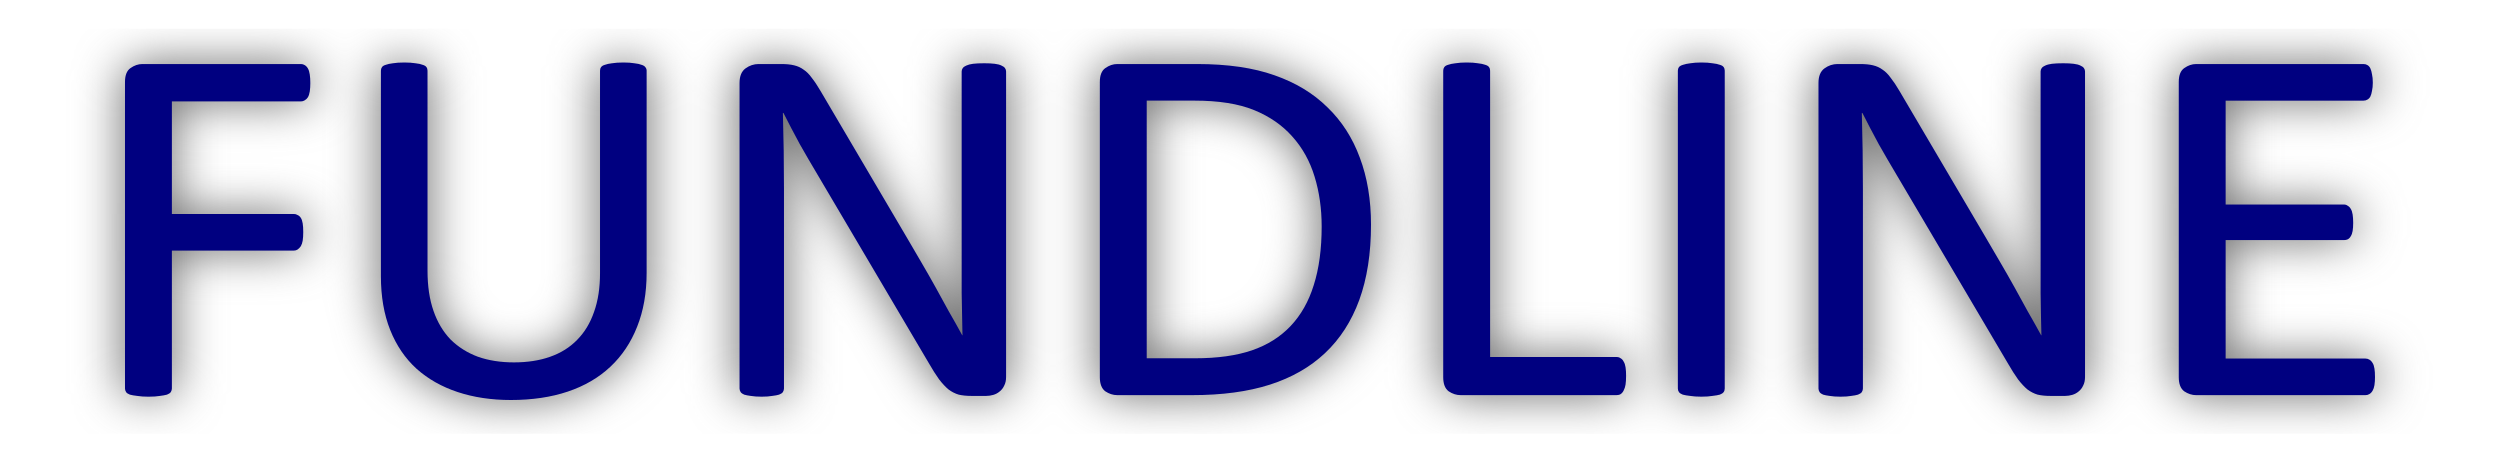
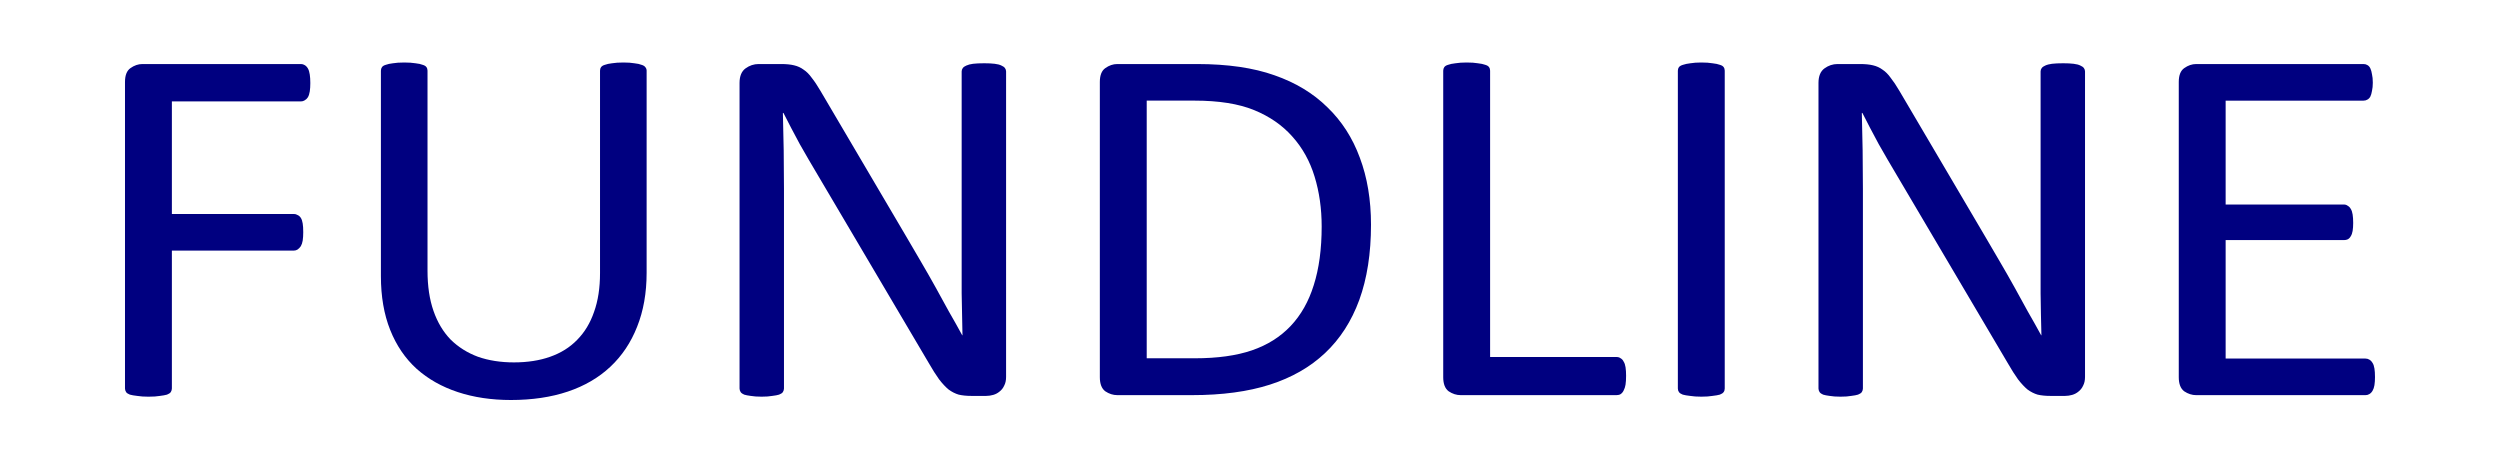
<svg xmlns="http://www.w3.org/2000/svg" width="2000" height="369.999" viewBox="0 0 529.167 97.896" version="1.1" id="svg18">
  <defs id="defs12">
    <filter style="color-interpolation-filters:sRGB;" id="filter849">
      <feFlood flood-opacity="1" flood-color="rgb(100,100,100)" result="flood" id="feFlood839" />
      <feComposite in="flood" in2="SourceGraphic" operator="in" result="composite1" id="feComposite841" />
      <feGaussianBlur in="composite1" stdDeviation="5" result="blur" id="feGaussianBlur843" />
      <feOffset dx="0" dy="0" result="offset" id="feOffset845" />
      <feComposite in="SourceGraphic" in2="offset" operator="over" result="composite2" id="feComposite847" />
    </filter>
  </defs>
  <g id="layer1">
-     <g aria-label="FUNDLINE" transform="scale(1.03203,0.9689637)" id="text22" style="font-style:normal;font-variant:normal;font-weight:normal;font-stretch:normal;font-size:114.473px;line-height:1.25;font-family:Calibri;-inkscape-font-specification:'Calibri, Normal';font-variant-ligatures:normal;font-variant-caps:normal;font-variant-numeric:normal;font-variant-east-asian:normal;fill:#000080;fill-opacity:1;stroke:none;stroke-width:2.862;filter:url(#filter849)">
-       <path d="m 63.646,18.124 q 0,1.062 -0.112,1.845 -0.112,0.783 -0.391,1.286 -0.279,0.447 -0.671,0.671 -0.335,0.224 -0.727,0.224 H 35.251 v 24.594 h 25.041 q 0.391,0 0.727,0.224 0.391,0.168 0.671,0.615 0.279,0.447 0.391,1.23 0.112,0.727 0.112,1.9 0,1.062 -0.112,1.845 -0.112,0.727 -0.391,1.23 -0.279,0.447 -0.671,0.727 -0.335,0.224 -0.727,0.224 H 35.251 v 30.127 q 0,0.391 -0.224,0.783 -0.224,0.335 -0.783,0.559 -0.559,0.168 -1.453,0.279 -0.894,0.168 -2.348,0.168 -1.341,0 -2.292,-0.168 -0.95,-0.112 -1.509,-0.279 -0.559,-0.224 -0.783,-0.559 -0.224,-0.391 -0.224,-0.783 V 17.901 q 0,-2.18 1.118,-3.018 1.174,-0.894 2.459,-0.894 h 32.531 q 0.391,0 0.727,0.224 0.391,0.224 0.671,0.727 0.279,0.503 0.391,1.341 0.112,0.783 0.112,1.845 z" style="font-style:normal;font-variant:normal;font-weight:normal;font-stretch:normal;font-size:114.473px;font-family:Calibri;-inkscape-font-specification:'Calibri, Normal';font-variant-ligatures:normal;font-variant-caps:normal;font-variant-numeric:normal;font-variant-east-asian:normal;fill:#000080;fill-opacity:1;stroke-width:2.862" id="path832" />
-       <path d="m 132.62,59.599 q 0,6.596 -1.956,11.794 -1.9,5.142 -5.478,8.72 -3.577,3.577 -8.72,5.422 -5.142,1.845 -11.682,1.845 -5.981,0 -10.9,-1.733 -4.919,-1.733 -8.44,-5.086 -3.521,-3.41 -5.422,-8.496 -1.9,-5.086 -1.9,-11.738 v -44.884 q 0,-0.447 0.224,-0.783 0.224,-0.335 0.783,-0.503 0.559,-0.224 1.453,-0.335 0.894,-0.168 2.348,-0.168 1.341,0 2.292,0.168 0.95,0.112 1.453,0.335 0.559,0.168 0.783,0.503 0.224,0.335 0.224,0.783 v 43.71 q 0,5.031 1.23,8.776 1.23,3.745 3.521,6.26 2.348,2.459 5.589,3.745 3.298,1.23 7.378,1.23 4.192,0 7.434,-1.23 3.298,-1.23 5.534,-3.689 2.292,-2.459 3.465,-6.093 1.23,-3.633 1.23,-8.496 V 15.442 q 0,-0.447 0.224,-0.783 0.224,-0.335 0.783,-0.503 0.559,-0.224 1.453,-0.335 0.95,-0.168 2.348,-0.168 1.341,0 2.236,0.168 0.95,0.112 1.453,0.335 0.559,0.168 0.783,0.503 0.279,0.335 0.279,0.783 z" style="font-style:normal;font-variant:normal;font-weight:normal;font-stretch:normal;font-size:114.473px;font-family:Calibri;-inkscape-font-specification:'Calibri, Normal';font-variant-ligatures:normal;font-variant-caps:normal;font-variant-numeric:normal;font-variant-east-asian:normal;fill:#000080;fill-opacity:1;stroke-width:2.862" id="path834" />
-       <path d="m 206.345,82.348 q 0,1.118 -0.391,1.9 -0.335,0.783 -0.95,1.286 -0.559,0.503 -1.286,0.727 -0.727,0.224 -1.453,0.224 h -3.074 q -1.453,0 -2.571,-0.279 -1.062,-0.335 -2.068,-1.118 -0.95,-0.838 -1.956,-2.236 -0.95,-1.397 -2.124,-3.577 L 167.666,38.135 q -1.789,-3.186 -3.633,-6.651 -1.789,-3.521 -3.354,-6.819 h -0.112 q 0.112,4.024 0.168,8.217 0.056,4.192 0.056,8.328 v 43.654 q 0,0.391 -0.224,0.783 -0.224,0.335 -0.783,0.559 -0.503,0.168 -1.397,0.279 -0.838,0.168 -2.18,0.168 -1.341,0 -2.236,-0.168 -0.838,-0.112 -1.341,-0.279 -0.503,-0.224 -0.727,-0.559 -0.224,-0.391 -0.224,-0.783 V 18.124 q 0,-2.236 1.23,-3.186 1.23,-0.95 2.683,-0.95 h 4.583 q 1.621,0 2.683,0.279 1.118,0.279 1.956,0.95 0.894,0.615 1.677,1.789 0.838,1.118 1.789,2.851 l 17.551,31.748 q 1.621,2.907 3.13,5.701 1.509,2.739 2.907,5.422 1.397,2.683 2.739,5.31 1.397,2.571 2.739,5.198 h 0.056 q -0.112,-4.416 -0.168,-9.167 0,-4.807 0,-9.223 V 15.609 q 0,-0.391 0.224,-0.727 0.224,-0.335 0.727,-0.559 0.559,-0.279 1.397,-0.391 0.894,-0.112 2.292,-0.112 1.23,0 2.124,0.112 0.894,0.112 1.397,0.391 0.503,0.224 0.727,0.559 0.224,0.335 0.224,0.727 z" style="font-style:normal;font-variant:normal;font-weight:normal;font-stretch:normal;font-size:114.473px;font-family:Calibri;-inkscape-font-specification:'Calibri, Normal';font-variant-ligatures:normal;font-variant-caps:normal;font-variant-numeric:normal;font-variant-east-asian:normal;fill:#000080;fill-opacity:1;stroke-width:2.862" id="path836" />
-       <path d="m 281.189,49.09 q 0,9.39 -2.403,16.433 -2.403,6.987 -7.043,11.626 -4.583,4.583 -11.291,6.875 -6.707,2.292 -15.986,2.292 h -15.315 q -1.286,0 -2.459,-0.838 -1.118,-0.894 -1.118,-3.074 V 17.901 q 0,-2.18 1.118,-3.018 1.174,-0.894 2.459,-0.894 h 16.377 q 9.39,0 15.874,2.459 6.484,2.403 10.844,6.987 4.416,4.527 6.651,11.011 2.292,6.484 2.292,14.644 z m -10.117,0.391 q 0,-5.869 -1.453,-10.9 -1.453,-5.086 -4.583,-8.776 -3.074,-3.689 -7.825,-5.757 -4.751,-2.068 -12.241,-2.068 h -9.782 v 56.286 h 9.893 q 6.931,0 11.682,-1.733 4.751,-1.733 7.937,-5.31 3.186,-3.577 4.751,-8.943 1.621,-5.422 1.621,-12.8 z" style="font-style:normal;font-variant:normal;font-weight:normal;font-stretch:normal;font-size:114.473px;font-family:Calibri;-inkscape-font-specification:'Calibri, Normal';font-variant-ligatures:normal;font-variant-caps:normal;font-variant-numeric:normal;font-variant-east-asian:normal;fill:#000080;fill-opacity:1;stroke-width:2.862" id="path838" />
-       <path d="m 333.506,82.124 q 0,1.118 -0.112,1.9 -0.112,0.727 -0.391,1.286 -0.224,0.503 -0.615,0.783 -0.335,0.224 -0.838,0.224 h -31.972 q -1.286,0 -2.459,-0.838 -1.118,-0.894 -1.118,-3.074 V 15.442 q 0,-0.447 0.224,-0.783 0.224,-0.335 0.783,-0.503 0.559,-0.224 1.509,-0.335 0.95,-0.168 2.292,-0.168 1.397,0 2.292,0.168 0.95,0.112 1.509,0.335 0.559,0.168 0.783,0.503 0.224,0.335 0.224,0.783 v 62.546 h 25.935 q 0.503,0 0.838,0.279 0.391,0.224 0.615,0.727 0.279,0.447 0.391,1.23 0.112,0.783 0.112,1.9 z" style="font-style:normal;font-variant:normal;font-weight:normal;font-stretch:normal;font-size:114.473px;font-family:Calibri;-inkscape-font-specification:'Calibri, Normal';font-variant-ligatures:normal;font-variant-caps:normal;font-variant-numeric:normal;font-variant-east-asian:normal;fill:#000080;fill-opacity:1;stroke-width:2.862" id="path840" />
-       <path d="m 353.74,84.863 q 0,0.447 -0.224,0.783 -0.224,0.335 -0.783,0.559 -0.559,0.168 -1.509,0.279 -0.894,0.168 -2.292,0.168 -1.341,0 -2.292,-0.168 -0.95,-0.112 -1.509,-0.279 -0.559,-0.224 -0.783,-0.559 -0.224,-0.335 -0.224,-0.783 v -69.421 q 0,-0.447 0.224,-0.783 0.279,-0.335 0.838,-0.503 0.615,-0.224 1.509,-0.335 0.95,-0.168 2.236,-0.168 1.397,0 2.292,0.168 0.95,0.112 1.509,0.335 0.559,0.168 0.783,0.503 0.224,0.335 0.224,0.783 z" style="font-style:normal;font-variant:normal;font-weight:normal;font-stretch:normal;font-size:114.473px;font-family:Calibri;-inkscape-font-specification:'Calibri, Normal';font-variant-ligatures:normal;font-variant-caps:normal;font-variant-numeric:normal;font-variant-east-asian:normal;fill:#000080;fill-opacity:1;stroke-width:2.862" id="path842" />
-       <path d="m 427.633,82.348 q 0,1.118 -0.391,1.9 -0.335,0.783 -0.95,1.286 -0.559,0.503 -1.286,0.727 -0.727,0.224 -1.453,0.224 h -3.074 q -1.453,0 -2.571,-0.279 -1.062,-0.335 -2.068,-1.118 -0.95,-0.838 -1.956,-2.236 -0.95,-1.397 -2.124,-3.577 L 388.954,38.135 q -1.789,-3.186 -3.633,-6.651 -1.789,-3.521 -3.354,-6.819 h -0.112 q 0.112,4.024 0.168,8.217 0.056,4.192 0.056,8.328 v 43.654 q 0,0.391 -0.224,0.783 -0.224,0.335 -0.783,0.559 -0.503,0.168 -1.397,0.279 -0.838,0.168 -2.18,0.168 -1.341,0 -2.236,-0.168 -0.838,-0.112 -1.341,-0.279 -0.503,-0.224 -0.727,-0.559 -0.224,-0.391 -0.224,-0.783 V 18.124 q 0,-2.236 1.23,-3.186 1.23,-0.95 2.683,-0.95 h 4.583 q 1.621,0 2.683,0.279 1.118,0.279 1.956,0.95 0.894,0.615 1.677,1.789 0.838,1.118 1.789,2.851 l 17.551,31.748 q 1.621,2.907 3.13,5.701 1.509,2.739 2.907,5.422 1.397,2.683 2.739,5.31 1.397,2.571 2.739,5.198 h 0.056 q -0.112,-4.416 -0.168,-9.167 0,-4.807 0,-9.223 V 15.609 q 0,-0.391 0.224,-0.727 0.224,-0.335 0.727,-0.559 0.559,-0.279 1.397,-0.391 0.894,-0.112 2.292,-0.112 1.23,0 2.124,0.112 0.894,0.112 1.397,0.391 0.503,0.224 0.727,0.559 0.224,0.335 0.224,0.727 z" style="font-style:normal;font-variant:normal;font-weight:normal;font-stretch:normal;font-size:114.473px;font-family:Calibri;-inkscape-font-specification:'Calibri, Normal';font-variant-ligatures:normal;font-variant-caps:normal;font-variant-numeric:normal;font-variant-east-asian:normal;fill:#000080;fill-opacity:1;stroke-width:2.862" id="path844" />
-       <path d="m 487.106,82.348 q 0,1.006 -0.112,1.789 -0.112,0.727 -0.391,1.23 -0.279,0.503 -0.671,0.727 -0.335,0.224 -0.783,0.224 h -34.711 q -1.286,0 -2.459,-0.838 -1.118,-0.894 -1.118,-3.074 V 17.901 q 0,-2.18 1.118,-3.018 1.174,-0.894 2.459,-0.894 h 34.319 q 0.447,0 0.783,0.224 0.391,0.224 0.615,0.727 0.224,0.503 0.335,1.286 0.168,0.727 0.168,1.845 0,1.006 -0.168,1.789 -0.112,0.727 -0.335,1.23 -0.224,0.447 -0.615,0.671 -0.335,0.224 -0.783,0.224 h -28.283 v 22.693 h 24.258 q 0.447,0 0.783,0.279 0.391,0.224 0.615,0.671 0.279,0.447 0.391,1.23 0.112,0.783 0.112,1.845 0,1.006 -0.112,1.733 -0.112,0.727 -0.391,1.174 -0.224,0.447 -0.615,0.671 -0.335,0.168 -0.783,0.168 h -24.258 v 25.879 h 28.674 q 0.447,0 0.783,0.224 0.391,0.224 0.671,0.727 0.279,0.447 0.391,1.23 0.112,0.727 0.112,1.845 z" style="font-style:normal;font-variant:normal;font-weight:normal;font-stretch:normal;font-size:114.473px;font-family:Calibri;-inkscape-font-specification:'Calibri, Normal';font-variant-ligatures:normal;font-variant-caps:normal;font-variant-numeric:normal;font-variant-east-asian:normal;fill:#000080;fill-opacity:1;stroke-width:2.862" id="path846" />
+     <g aria-label="FUNDLINE" transform="scale(1.03203,0.9689637)" id="text22" style="font-style:normal;font-variant:normal;font-weight:normal;font-stretch:normal;font-size:114.473px;line-height:1.25;font-family:Calibri;-inkscape-font-specification:'Calibri, Normal';font-variant-ligatures:normal;font-variant-caps:normal;font-variant-numeric:normal;font-variant-east-asian:normal;fill:#000080;fill-opacity:1;stroke:none;stroke-width:2.862;">
+       <path d="m 63.646,18.124 q 0,1.062 -0.112,1.845 -0.112,0.783 -0.391,1.286 -0.279,0.447 -0.671,0.671 -0.335,0.224 -0.727,0.224 H 35.251 v 24.594 h 25.041 q 0.391,0 0.727,0.224 0.391,0.168 0.671,0.615 0.279,0.447 0.391,1.23 0.112,0.727 0.112,1.9 0,1.062 -0.112,1.845 -0.112,0.727 -0.391,1.23 -0.279,0.447 -0.671,0.727 -0.335,0.224 -0.727,0.224 H 35.251 v 30.127 q 0,0.391 -0.224,0.783 -0.224,0.335 -0.783,0.559 -0.559,0.168 -1.453,0.279 -0.894,0.168 -2.348,0.168 -1.341,0 -2.292,-0.168 -0.95,-0.112 -1.509,-0.279 -0.559,-0.224 -0.783,-0.559 -0.224,-0.391 -0.224,-0.783 V 17.901 q 0,-2.18 1.118,-3.018 1.174,-0.894 2.459,-0.894 h 32.531 q 0.391,0 0.727,0.224 0.391,0.224 0.671,0.727 0.279,0.503 0.391,1.341 0.112,0.783 0.112,1.845 z" style="font-style:normal;font-variant:normal;font-weight:normal;font-stretch:normal;font-size:114.473px;font-family:Calibri;-inkscape-font-specification:'Calibri, Normal';font-variant-ligatures:normal;font-variant-caps:normal;font-variant-numeric:normal;font-variant-east-asian:normal;fill:#000080;fill-opacity:1;stroke-width:2.862;" id="path832" />
+       <path d="m 132.62,59.599 q 0,6.596 -1.956,11.794 -1.9,5.142 -5.478,8.72 -3.577,3.577 -8.72,5.422 -5.142,1.845 -11.682,1.845 -5.981,0 -10.9,-1.733 -4.919,-1.733 -8.44,-5.086 -3.521,-3.41 -5.422,-8.496 -1.9,-5.086 -1.9,-11.738 v -44.884 q 0,-0.447 0.224,-0.783 0.224,-0.335 0.783,-0.503 0.559,-0.224 1.453,-0.335 0.894,-0.168 2.348,-0.168 1.341,0 2.292,0.168 0.95,0.112 1.453,0.335 0.559,0.168 0.783,0.503 0.224,0.335 0.224,0.783 v 43.71 q 0,5.031 1.23,8.776 1.23,3.745 3.521,6.26 2.348,2.459 5.589,3.745 3.298,1.23 7.378,1.23 4.192,0 7.434,-1.23 3.298,-1.23 5.534,-3.689 2.292,-2.459 3.465,-6.093 1.23,-3.633 1.23,-8.496 V 15.442 q 0,-0.447 0.224,-0.783 0.224,-0.335 0.783,-0.503 0.559,-0.224 1.453,-0.335 0.95,-0.168 2.348,-0.168 1.341,0 2.236,0.168 0.95,0.112 1.453,0.335 0.559,0.168 0.783,0.503 0.279,0.335 0.279,0.783 z" style="font-style:normal;font-variant:normal;font-weight:normal;font-stretch:normal;font-size:114.473px;font-family:Calibri;-inkscape-font-specification:'Calibri, Normal';font-variant-ligatures:normal;font-variant-caps:normal;font-variant-numeric:normal;font-variant-east-asian:normal;fill:#000080;fill-opacity:1;stroke-width:2.862;" id="path834" />
+       <path d="m 206.345,82.348 q 0,1.118 -0.391,1.9 -0.335,0.783 -0.95,1.286 -0.559,0.503 -1.286,0.727 -0.727,0.224 -1.453,0.224 h -3.074 q -1.453,0 -2.571,-0.279 -1.062,-0.335 -2.068,-1.118 -0.95,-0.838 -1.956,-2.236 -0.95,-1.397 -2.124,-3.577 L 167.666,38.135 q -1.789,-3.186 -3.633,-6.651 -1.789,-3.521 -3.354,-6.819 h -0.112 q 0.112,4.024 0.168,8.217 0.056,4.192 0.056,8.328 v 43.654 q 0,0.391 -0.224,0.783 -0.224,0.335 -0.783,0.559 -0.503,0.168 -1.397,0.279 -0.838,0.168 -2.18,0.168 -1.341,0 -2.236,-0.168 -0.838,-0.112 -1.341,-0.279 -0.503,-0.224 -0.727,-0.559 -0.224,-0.391 -0.224,-0.783 V 18.124 q 0,-2.236 1.23,-3.186 1.23,-0.95 2.683,-0.95 h 4.583 q 1.621,0 2.683,0.279 1.118,0.279 1.956,0.95 0.894,0.615 1.677,1.789 0.838,1.118 1.789,2.851 l 17.551,31.748 q 1.621,2.907 3.13,5.701 1.509,2.739 2.907,5.422 1.397,2.683 2.739,5.31 1.397,2.571 2.739,5.198 h 0.056 q -0.112,-4.416 -0.168,-9.167 0,-4.807 0,-9.223 V 15.609 q 0,-0.391 0.224,-0.727 0.224,-0.335 0.727,-0.559 0.559,-0.279 1.397,-0.391 0.894,-0.112 2.292,-0.112 1.23,0 2.124,0.112 0.894,0.112 1.397,0.391 0.503,0.224 0.727,0.559 0.224,0.335 0.224,0.727 z" style="font-style:normal;font-variant:normal;font-weight:normal;font-stretch:normal;font-size:114.473px;font-family:Calibri;-inkscape-font-specification:'Calibri, Normal';font-variant-ligatures:normal;font-variant-caps:normal;font-variant-numeric:normal;font-variant-east-asian:normal;fill:#000080;fill-opacity:1;stroke-width:2.862;" id="path836" />
+       <path d="m 281.189,49.09 q 0,9.39 -2.403,16.433 -2.403,6.987 -7.043,11.626 -4.583,4.583 -11.291,6.875 -6.707,2.292 -15.986,2.292 h -15.315 q -1.286,0 -2.459,-0.838 -1.118,-0.894 -1.118,-3.074 V 17.901 q 0,-2.18 1.118,-3.018 1.174,-0.894 2.459,-0.894 h 16.377 q 9.39,0 15.874,2.459 6.484,2.403 10.844,6.987 4.416,4.527 6.651,11.011 2.292,6.484 2.292,14.644 z m -10.117,0.391 q 0,-5.869 -1.453,-10.9 -1.453,-5.086 -4.583,-8.776 -3.074,-3.689 -7.825,-5.757 -4.751,-2.068 -12.241,-2.068 h -9.782 v 56.286 h 9.893 q 6.931,0 11.682,-1.733 4.751,-1.733 7.937,-5.31 3.186,-3.577 4.751,-8.943 1.621,-5.422 1.621,-12.8 z" style="font-style:normal;font-variant:normal;font-weight:normal;font-stretch:normal;font-size:114.473px;font-family:Calibri;-inkscape-font-specification:'Calibri, Normal';font-variant-ligatures:normal;font-variant-caps:normal;font-variant-numeric:normal;font-variant-east-asian:normal;fill:#000080;fill-opacity:1;stroke-width:2.862;" id="path838" />
+       <path d="m 333.506,82.124 q 0,1.118 -0.112,1.9 -0.112,0.727 -0.391,1.286 -0.224,0.503 -0.615,0.783 -0.335,0.224 -0.838,0.224 h -31.972 q -1.286,0 -2.459,-0.838 -1.118,-0.894 -1.118,-3.074 V 15.442 q 0,-0.447 0.224,-0.783 0.224,-0.335 0.783,-0.503 0.559,-0.224 1.509,-0.335 0.95,-0.168 2.292,-0.168 1.397,0 2.292,0.168 0.95,0.112 1.509,0.335 0.559,0.168 0.783,0.503 0.224,0.335 0.224,0.783 v 62.546 h 25.935 q 0.503,0 0.838,0.279 0.391,0.224 0.615,0.727 0.279,0.447 0.391,1.23 0.112,0.783 0.112,1.9 z" style="font-style:normal;font-variant:normal;font-weight:normal;font-stretch:normal;font-size:114.473px;font-family:Calibri;-inkscape-font-specification:'Calibri, Normal';font-variant-ligatures:normal;font-variant-caps:normal;font-variant-numeric:normal;font-variant-east-asian:normal;fill:#000080;fill-opacity:1;stroke-width:2.862;" id="path840" />
+       <path d="m 353.74,84.863 q 0,0.447 -0.224,0.783 -0.224,0.335 -0.783,0.559 -0.559,0.168 -1.509,0.279 -0.894,0.168 -2.292,0.168 -1.341,0 -2.292,-0.168 -0.95,-0.112 -1.509,-0.279 -0.559,-0.224 -0.783,-0.559 -0.224,-0.335 -0.224,-0.783 v -69.421 q 0,-0.447 0.224,-0.783 0.279,-0.335 0.838,-0.503 0.615,-0.224 1.509,-0.335 0.95,-0.168 2.236,-0.168 1.397,0 2.292,0.168 0.95,0.112 1.509,0.335 0.559,0.168 0.783,0.503 0.224,0.335 0.224,0.783 z" style="font-style:normal;font-variant:normal;font-weight:normal;font-stretch:normal;font-size:114.473px;font-family:Calibri;-inkscape-font-specification:'Calibri, Normal';font-variant-ligatures:normal;font-variant-caps:normal;font-variant-numeric:normal;font-variant-east-asian:normal;fill:#000080;fill-opacity:1;stroke-width:2.862;" id="path842" />
+       <path d="m 427.633,82.348 q 0,1.118 -0.391,1.9 -0.335,0.783 -0.95,1.286 -0.559,0.503 -1.286,0.727 -0.727,0.224 -1.453,0.224 h -3.074 q -1.453,0 -2.571,-0.279 -1.062,-0.335 -2.068,-1.118 -0.95,-0.838 -1.956,-2.236 -0.95,-1.397 -2.124,-3.577 L 388.954,38.135 q -1.789,-3.186 -3.633,-6.651 -1.789,-3.521 -3.354,-6.819 h -0.112 q 0.112,4.024 0.168,8.217 0.056,4.192 0.056,8.328 v 43.654 q 0,0.391 -0.224,0.783 -0.224,0.335 -0.783,0.559 -0.503,0.168 -1.397,0.279 -0.838,0.168 -2.18,0.168 -1.341,0 -2.236,-0.168 -0.838,-0.112 -1.341,-0.279 -0.503,-0.224 -0.727,-0.559 -0.224,-0.391 -0.224,-0.783 V 18.124 q 0,-2.236 1.23,-3.186 1.23,-0.95 2.683,-0.95 h 4.583 q 1.621,0 2.683,0.279 1.118,0.279 1.956,0.95 0.894,0.615 1.677,1.789 0.838,1.118 1.789,2.851 l 17.551,31.748 q 1.621,2.907 3.13,5.701 1.509,2.739 2.907,5.422 1.397,2.683 2.739,5.31 1.397,2.571 2.739,5.198 h 0.056 q -0.112,-4.416 -0.168,-9.167 0,-4.807 0,-9.223 V 15.609 q 0,-0.391 0.224,-0.727 0.224,-0.335 0.727,-0.559 0.559,-0.279 1.397,-0.391 0.894,-0.112 2.292,-0.112 1.23,0 2.124,0.112 0.894,0.112 1.397,0.391 0.503,0.224 0.727,0.559 0.224,0.335 0.224,0.727 z" style="font-style:normal;font-variant:normal;font-weight:normal;font-stretch:normal;font-size:114.473px;font-family:Calibri;-inkscape-font-specification:'Calibri, Normal';font-variant-ligatures:normal;font-variant-caps:normal;font-variant-numeric:normal;font-variant-east-asian:normal;fill:#000080;fill-opacity:1;stroke-width:2.862;" id="path844" />
+       <path d="m 487.106,82.348 q 0,1.006 -0.112,1.789 -0.112,0.727 -0.391,1.23 -0.279,0.503 -0.671,0.727 -0.335,0.224 -0.783,0.224 h -34.711 q -1.286,0 -2.459,-0.838 -1.118,-0.894 -1.118,-3.074 V 17.901 q 0,-2.18 1.118,-3.018 1.174,-0.894 2.459,-0.894 h 34.319 q 0.447,0 0.783,0.224 0.391,0.224 0.615,0.727 0.224,0.503 0.335,1.286 0.168,0.727 0.168,1.845 0,1.006 -0.168,1.789 -0.112,0.727 -0.335,1.23 -0.224,0.447 -0.615,0.671 -0.335,0.224 -0.783,0.224 h -28.283 v 22.693 h 24.258 q 0.447,0 0.783,0.279 0.391,0.224 0.615,0.671 0.279,0.447 0.391,1.23 0.112,0.783 0.112,1.845 0,1.006 -0.112,1.733 -0.112,0.727 -0.391,1.174 -0.224,0.447 -0.615,0.671 -0.335,0.168 -0.783,0.168 h -24.258 v 25.879 h 28.674 q 0.447,0 0.783,0.224 0.391,0.224 0.671,0.727 0.279,0.447 0.391,1.23 0.112,0.727 0.112,1.845 z" style="font-style:normal;font-variant:normal;font-weight:normal;font-stretch:normal;font-size:114.473px;font-family:Calibri;-inkscape-font-specification:'Calibri, Normal';font-variant-ligatures:normal;font-variant-caps:normal;font-variant-numeric:normal;font-variant-east-asian:normal;fill:#000080;fill-opacity:1;stroke-width:2.862;" id="path846" />
    </g>
  </g>
</svg>
